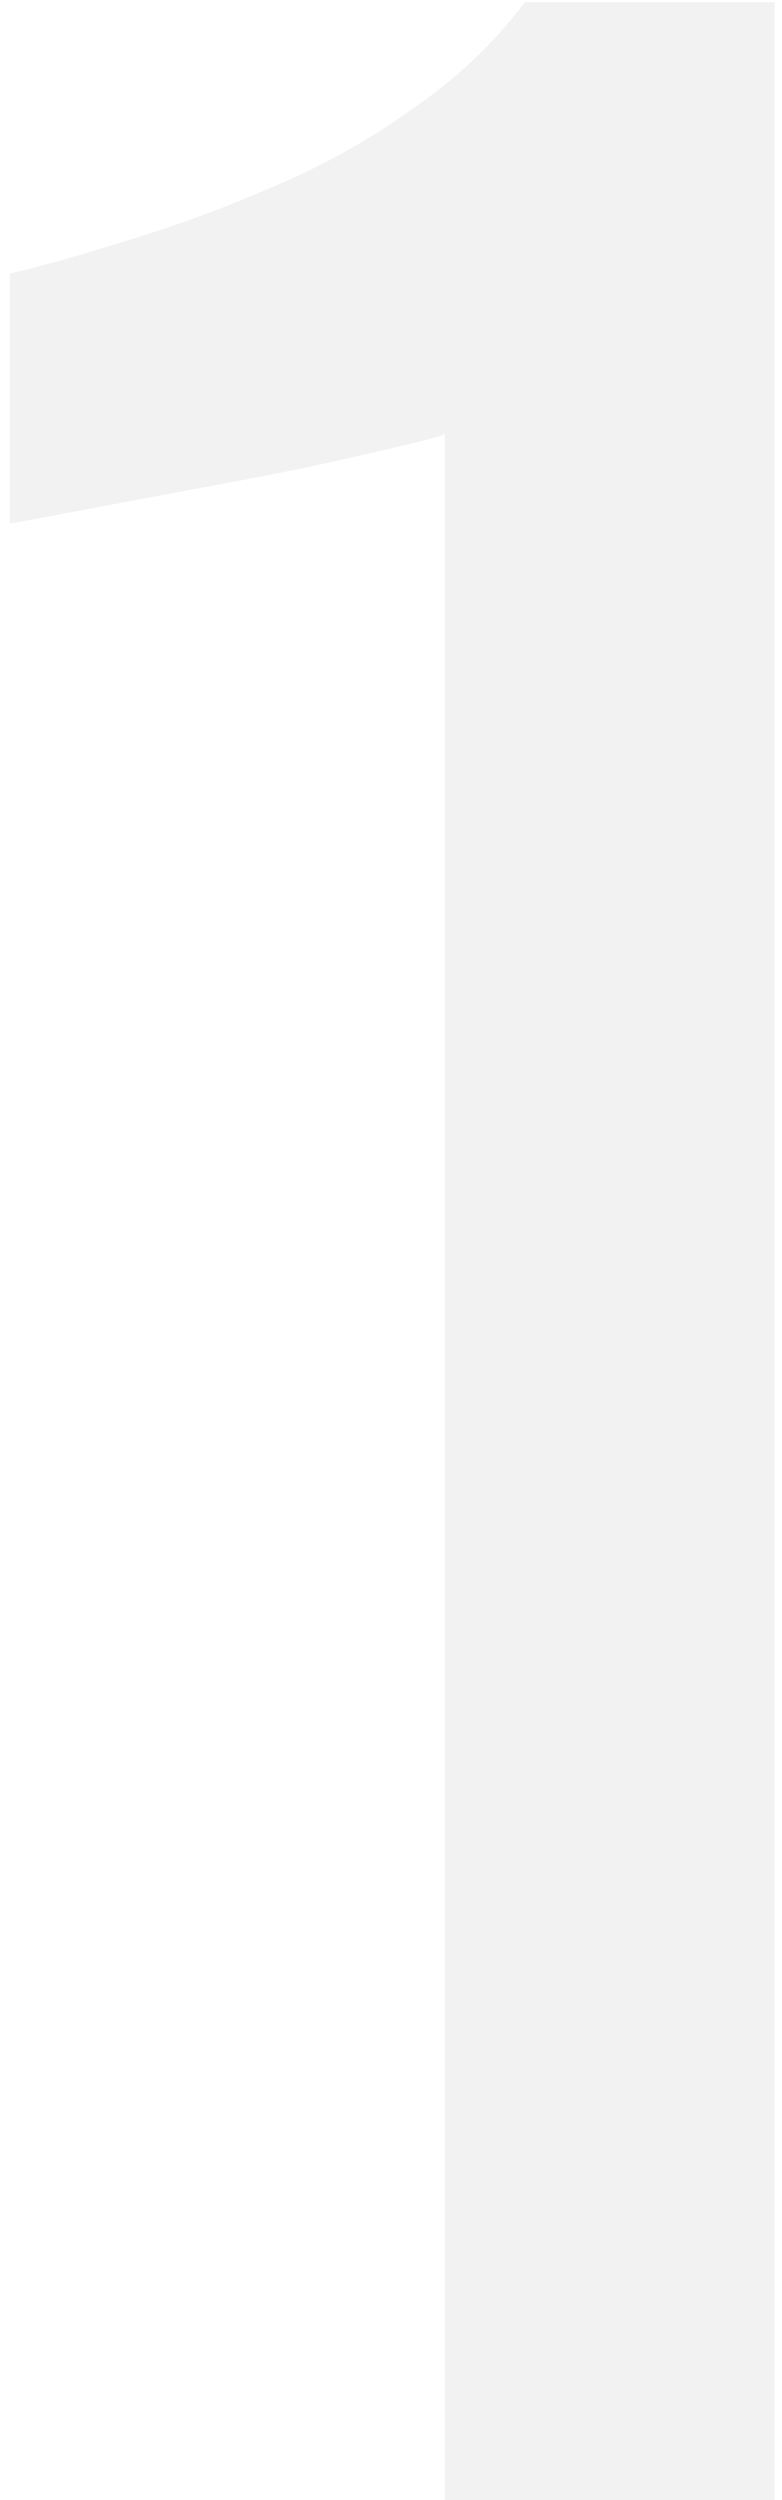
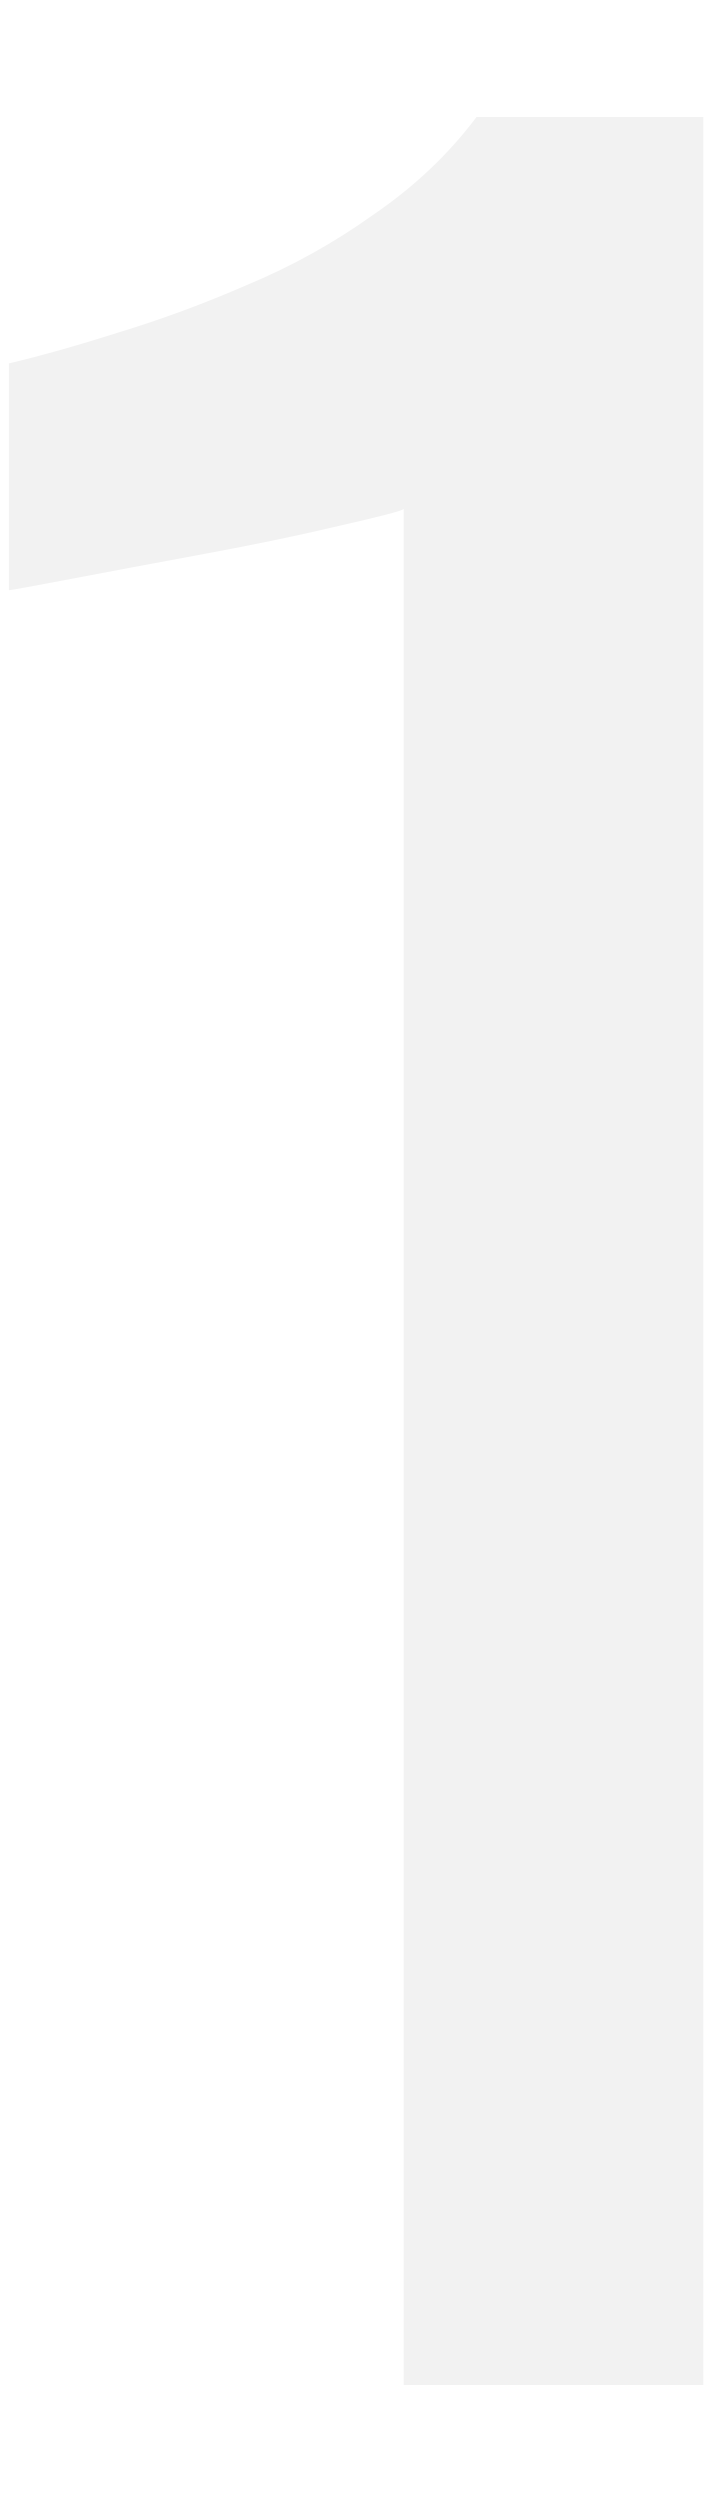
- <svg xmlns="http://www.w3.org/2000/svg" width="71" height="227" viewBox="0 0 71 227" fill="none">
+ <svg xmlns="http://www.w3.org/2000/svg" width="71" height="250" viewBox="0 0 71 227" fill="none">
  <path d="M40.372 227V39.4C40.185 39.587 38.039 40.147 33.932 41.08C30.012 42.013 25.532 42.947 20.492 43.88C15.452 44.813 10.972 45.653 7.052 46.4C3.132 47.147 1.079 47.52 0.892 47.52V24.84C4.066 24.093 7.706 23.067 11.812 21.76C16.105 20.453 20.399 18.867 24.692 17C29.172 15.133 33.372 12.8 37.292 10C41.399 7.2 44.852 3.933 47.652 0.2H70.332V227H40.372Z" fill="#F2F2F2" />
</svg>
